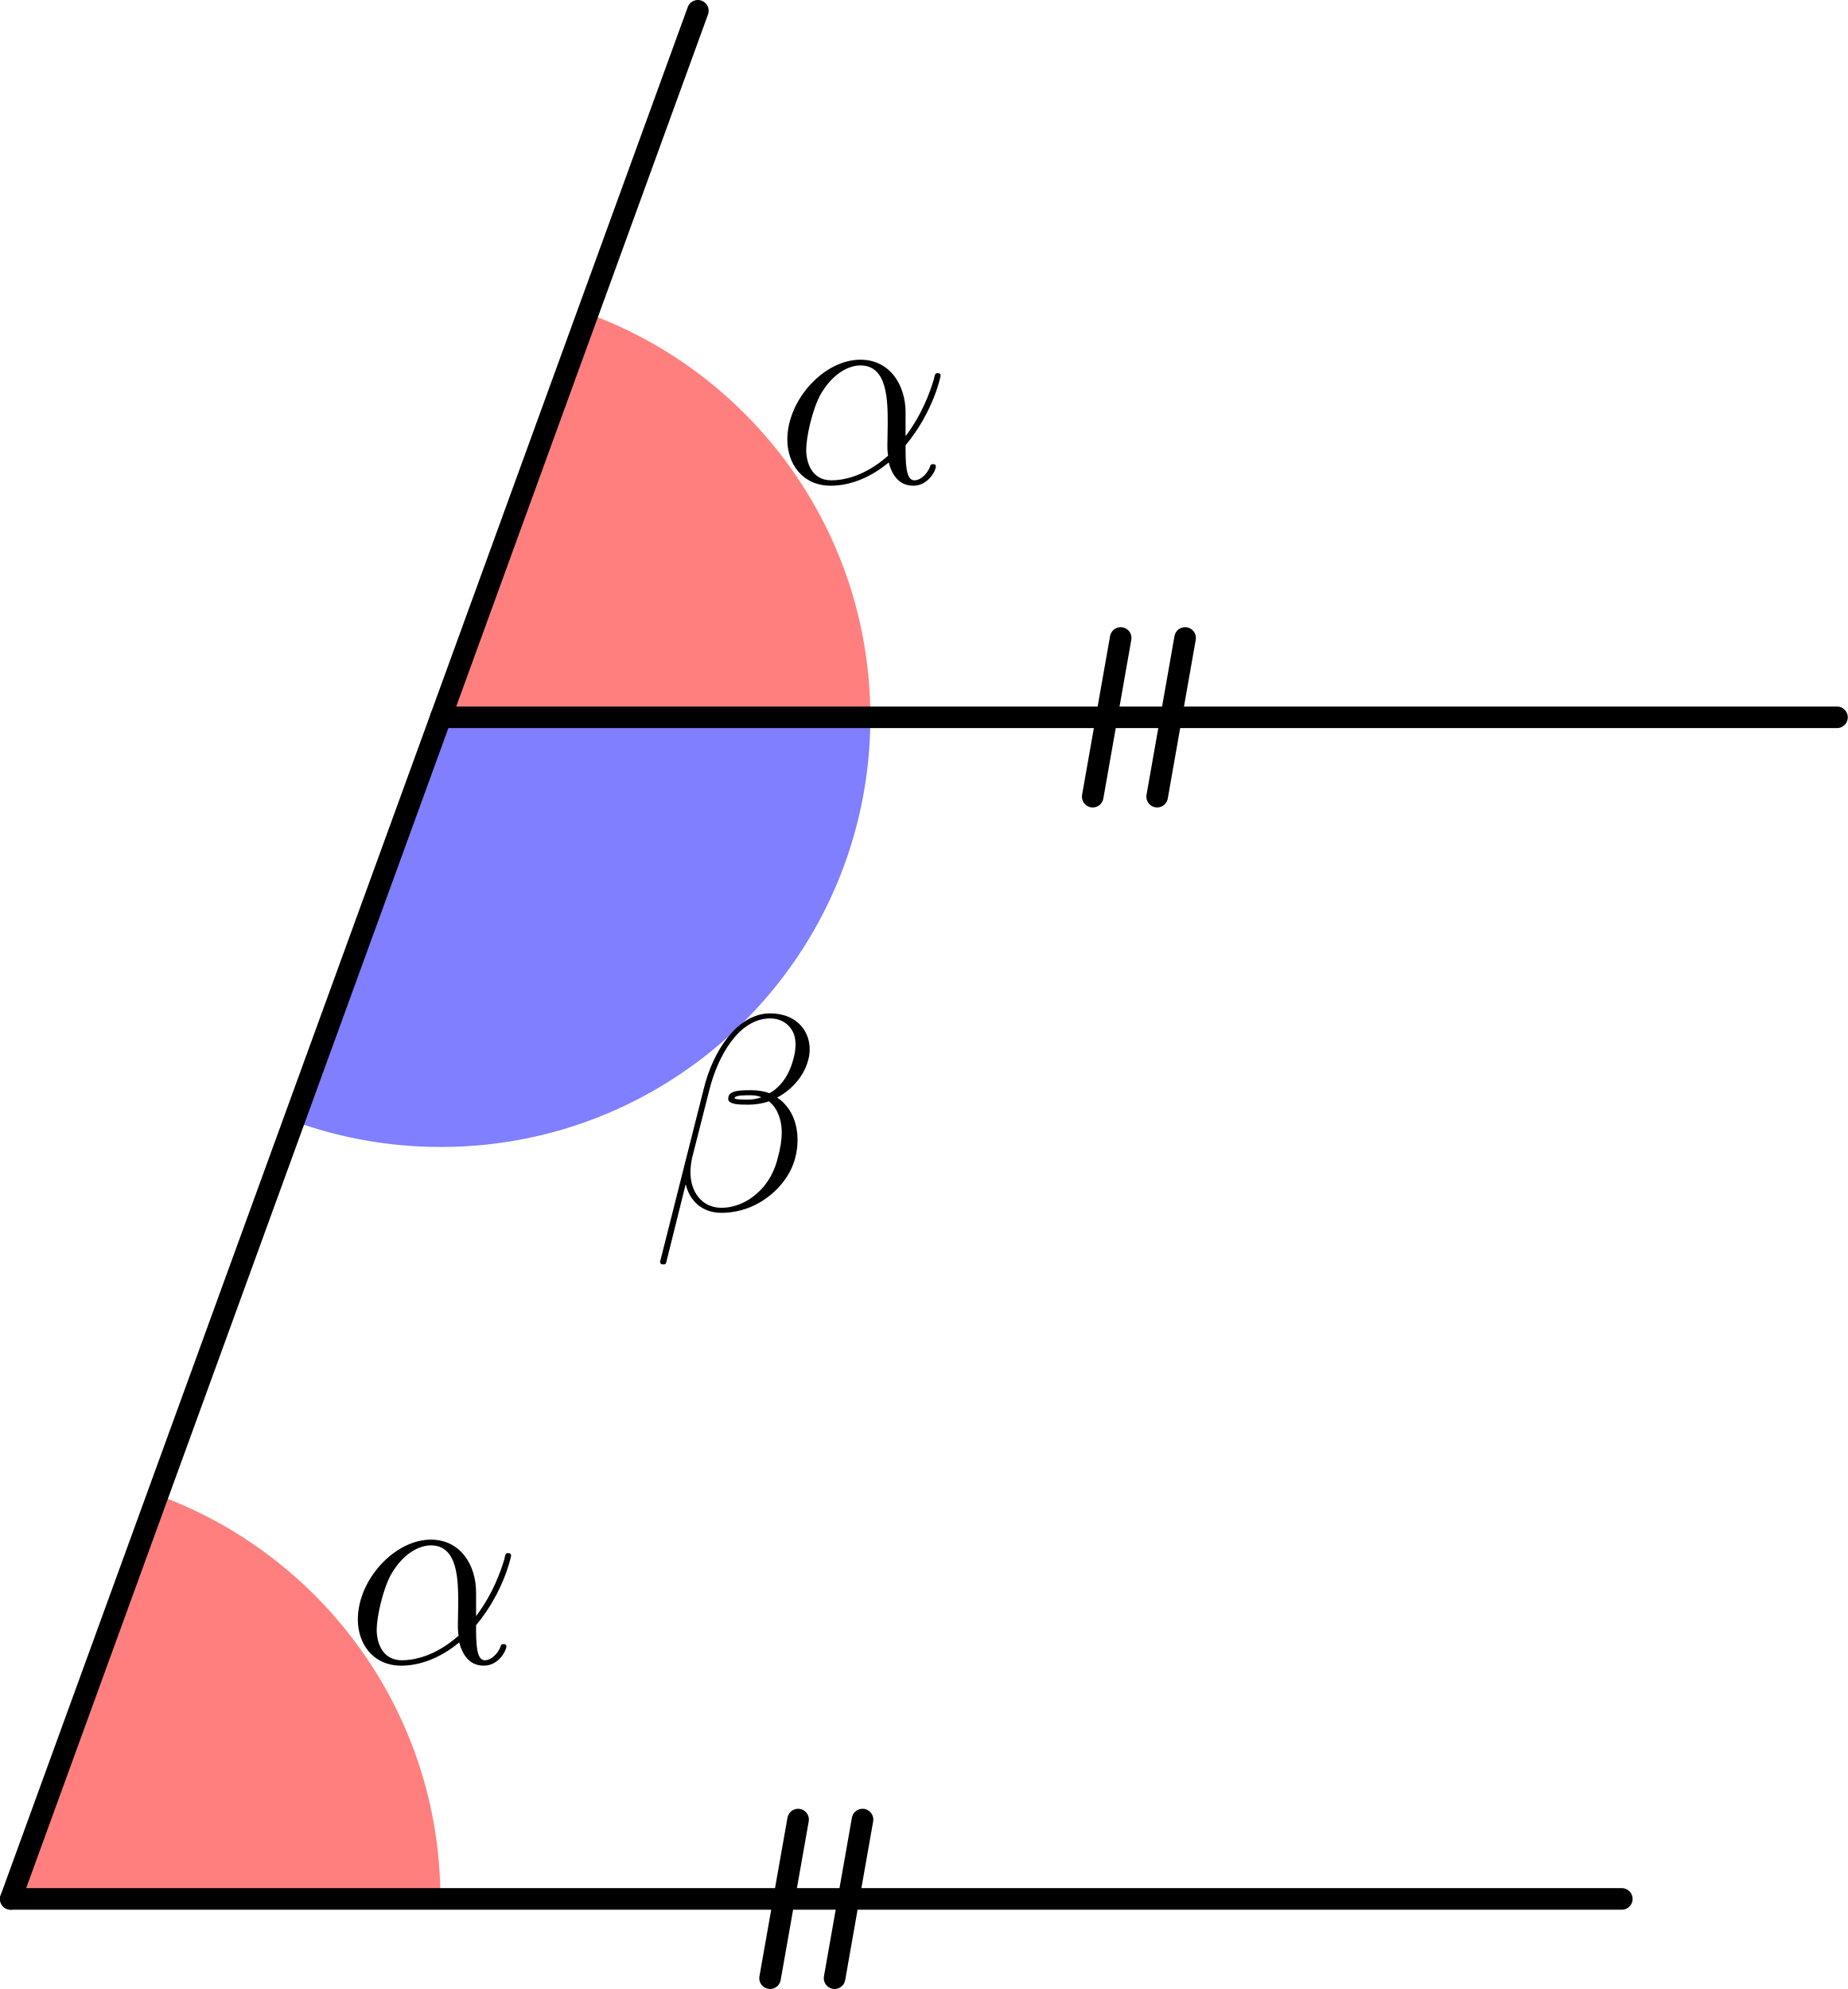
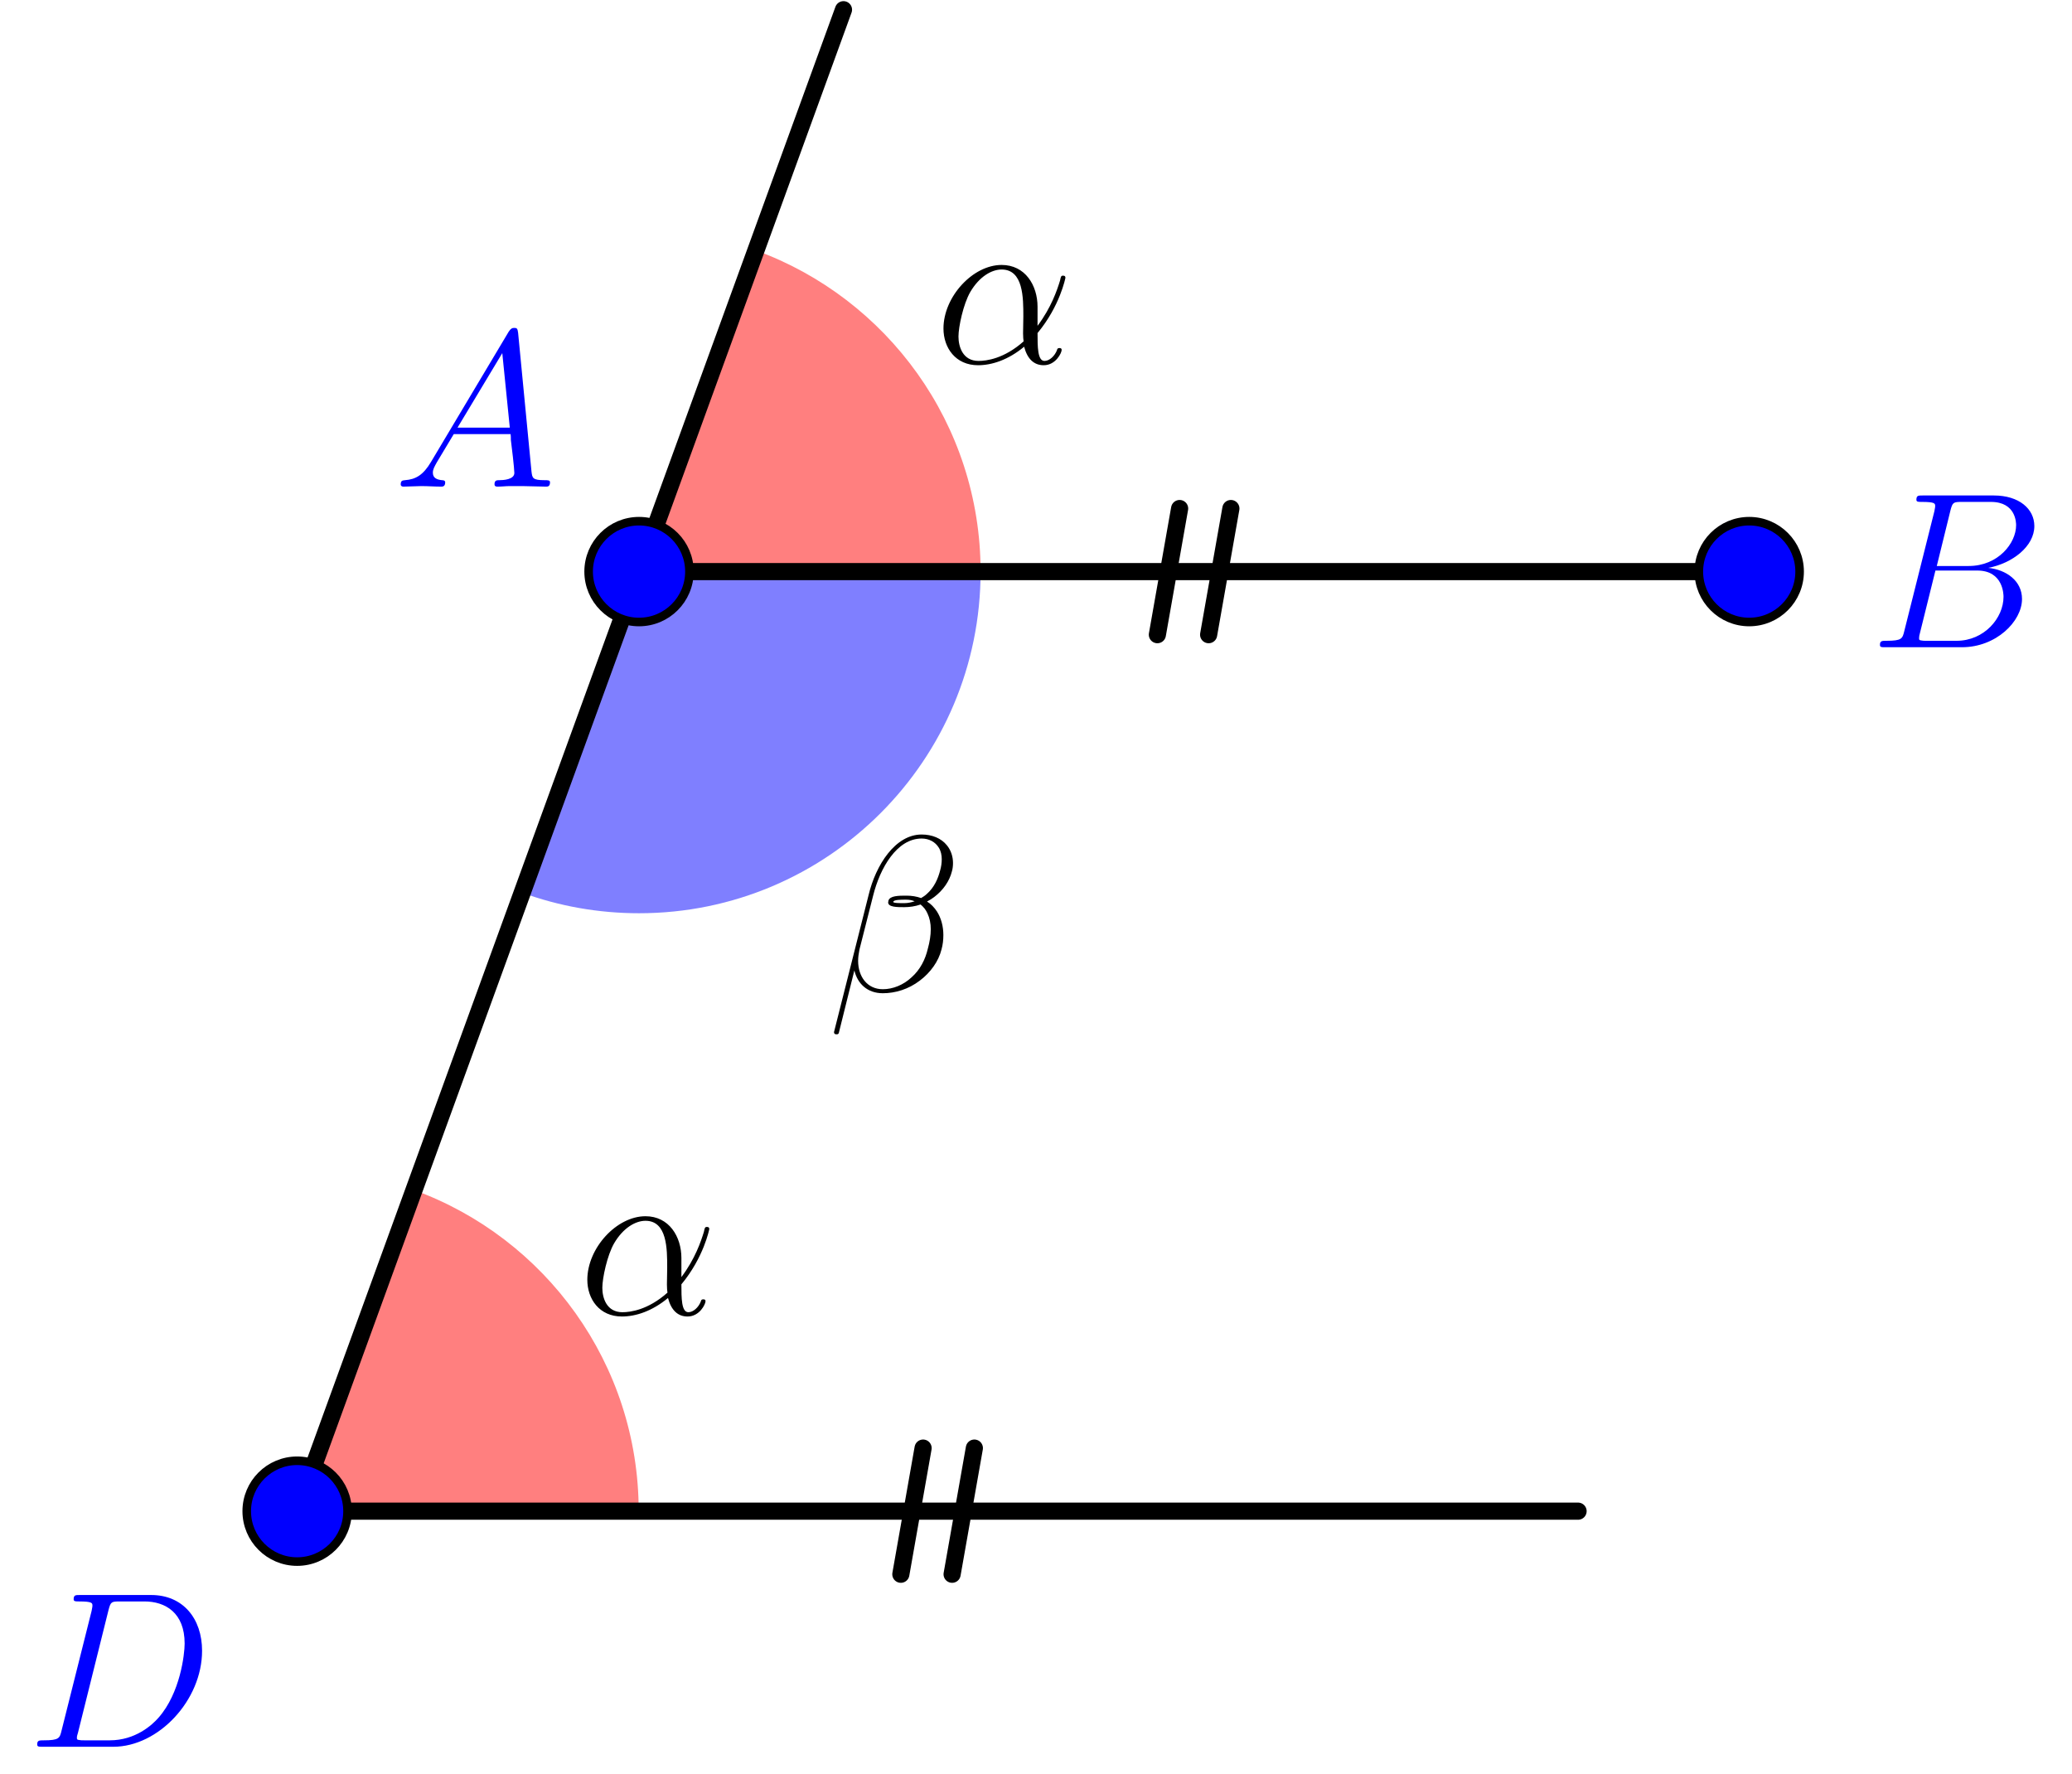
- <svg xmlns="http://www.w3.org/2000/svg" xmlns:xlink="http://www.w3.org/1999/xlink" width="85.7pt" height="92.24pt" viewBox="0 0 85.7 92.24" version="1.1" id="svg18">
+ <svg xmlns="http://www.w3.org/2000/svg" xmlns:xlink="http://www.w3.org/1999/xlink" width="120.78pt" height="103.36pt" viewBox="0 0 120.78 103.36" version="1.1" id="svg27">
  <defs id="defs5">
-     <g id="g2">
+     <g id="g5">
      <g id="glyph-0-0">
        <path d="M 7.406 -0.766 C 7.406 -0.875 7.312 -0.875 7.281 -0.875 C 7.172 -0.875 7.156 -0.844 7.125 -0.734 C 7 -0.422 6.703 -0.125 6.406 -0.125 C 6 -0.125 6 -0.953 6 -1.75 C 7.312 -3.328 7.625 -4.969 7.625 -4.969 C 7.625 -5.094 7.531 -5.094 7.484 -5.094 C 7.375 -5.094 7.359 -5.047 7.312 -4.812 C 7.141 -4.25 6.797 -3.234 6 -2.172 L 6 -3.281 C 6 -4.531 5.281 -5.719 3.906 -5.719 C 2.219 -5.719 0.516 -3.859 0.516 -2.016 C 0.516 -0.891 1.219 0.125 2.531 0.125 C 3.344 0.125 4.297 -0.188 5.219 -0.953 C 5.406 -0.234 5.797 0.125 6.359 0.125 C 7.062 0.125 7.406 -0.594 7.406 -0.766 Z M 5.188 -1.266 C 4.047 -0.25 3.016 -0.125 2.562 -0.125 C 1.641 -0.125 1.391 -0.953 1.391 -1.547 C 1.391 -2.109 1.672 -3.438 2.078 -4.141 C 2.609 -5.047 3.328 -5.453 3.906 -5.453 C 5.172 -5.453 5.172 -3.812 5.172 -2.719 L 5.156 -1.734 C 5.156 -1.484 5.172 -1.406 5.188 -1.266 Z M 5.188 -1.266 " id="path1" />
      </g>
      <g id="glyph-0-1">
        <path d="M 6.641 -2.422 C 6.719 -2.703 6.75 -2.984 6.75 -3.266 C 6.75 -3.766 6.625 -4.25 6.375 -4.641 C 6.219 -4.875 6.031 -5.078 5.797 -5.219 C 5.953 -5.297 6.094 -5.391 6.219 -5.484 C 6.734 -5.875 7.109 -6.406 7.25 -6.984 C 7.297 -7.141 7.312 -7.312 7.312 -7.469 C 7.312 -7.844 7.188 -8.219 6.953 -8.5 C 6.625 -8.906 6.094 -9.125 5.484 -9.125 C 3.953 -9.125 2.812 -7.359 2.391 -5.594 L 0.375 2.391 C 0.375 2.469 0.422 2.516 0.484 2.516 L 0.562 2.516 C 0.609 2.516 0.641 2.484 0.656 2.438 L 1.562 -1.203 C 1.75 -0.422 2.328 0.125 3.219 0.125 C 3.953 0.125 4.719 -0.109 5.375 -0.609 C 6 -1.078 6.469 -1.734 6.641 -2.422 Z M 5.844 -2.469 C 5.703 -1.859 5.406 -1.25 4.891 -0.797 C 4.422 -0.359 3.812 -0.109 3.219 -0.109 C 2.312 -0.109 1.781 -0.844 1.781 -1.766 C 1.781 -1.969 1.812 -2.188 1.859 -2.422 L 2.656 -5.562 C 3.062 -7.188 4.047 -8.891 5.484 -8.891 C 5.922 -8.891 6.281 -8.688 6.484 -8.359 C 6.609 -8.156 6.656 -7.922 6.656 -7.688 C 6.656 -7.469 6.625 -7.25 6.562 -7.031 C 6.438 -6.547 6.219 -6.047 5.797 -5.672 C 5.703 -5.578 5.562 -5.484 5.453 -5.422 C 5.188 -5.516 4.906 -5.562 4.594 -5.562 C 4.156 -5.562 3.625 -5.562 3.547 -5.266 C 3.547 -5.219 3.531 -5.172 3.531 -5.172 C 3.531 -4.891 4.047 -4.891 4.469 -4.891 C 4.781 -4.891 5.109 -4.938 5.422 -5.047 C 5.594 -4.906 5.734 -4.734 5.828 -4.516 C 5.953 -4.25 6.016 -3.938 6.016 -3.609 C 6.016 -3.25 5.953 -2.859 5.844 -2.469 Z M 5.078 -5.234 C 4.891 -5.172 4.672 -5.125 4.484 -5.125 C 4.203 -5.125 3.812 -5.125 3.828 -5.203 C 3.859 -5.328 4.281 -5.328 4.578 -5.328 C 4.766 -5.328 4.922 -5.297 5.078 -5.234 Z M 5.078 -5.234 " id="path2" />
      </g>
+       <g id="glyph-0-2">
+         <path d="M 10.219 -5.594 C 10.219 -7.469 9.109 -8.844 7.25 -8.844 L 3.094 -8.844 C 2.844 -8.844 2.734 -8.844 2.734 -8.594 C 2.734 -8.469 2.844 -8.469 3.047 -8.469 C 3.828 -8.469 3.828 -8.375 3.828 -8.219 C 3.828 -8.219 3.828 -8.125 3.781 -7.922 L 2.031 -0.953 C 1.922 -0.5 1.891 -0.375 0.984 -0.375 C 0.734 -0.375 0.609 -0.375 0.609 -0.141 C 0.609 0 0.688 0 0.953 0 L 5.047 0 C 7.672 0 10.219 -2.703 10.219 -5.594 Z M 9.203 -6.016 C 9.203 -5.375 8.938 -3.125 7.688 -1.703 C 7.312 -1.266 6.328 -0.375 4.844 -0.375 L 3.375 -0.375 C 3.188 -0.375 3.156 -0.375 3.078 -0.391 C 2.938 -0.406 2.922 -0.422 2.922 -0.531 C 2.922 -0.625 2.953 -0.703 2.984 -0.812 L 4.766 -7.969 C 4.891 -8.453 4.938 -8.469 5.438 -8.469 L 6.859 -8.469 C 8.078 -8.469 9.203 -7.812 9.203 -6.016 Z M 9.203 -6.016 " id="path3" />
+       </g>
+       <g id="glyph-0-3">
+         <path d="M 9.141 -0.25 C 9.141 -0.375 9.031 -0.375 8.828 -0.375 C 8.125 -0.375 8.109 -0.5 8.062 -0.875 L 7.281 -8.969 C 7.25 -9.219 7.203 -9.25 7.062 -9.25 C 6.938 -9.25 6.859 -9.219 6.734 -9.031 L 2.203 -1.438 C 1.75 -0.672 1.312 -0.422 0.688 -0.375 C 0.547 -0.359 0.438 -0.359 0.438 -0.125 C 0.438 -0.047 0.5 0 0.594 0 L 1.641 -0.031 C 2.016 -0.031 2.438 0 2.797 0 C 2.875 0 3.031 0 3.031 -0.25 C 3.031 -0.359 2.922 -0.375 2.844 -0.375 C 2.547 -0.406 2.312 -0.5 2.312 -0.812 C 2.312 -1 2.391 -1.141 2.547 -1.422 L 3.531 -3.062 L 6.844 -3.062 C 6.859 -2.938 6.859 -2.844 6.859 -2.719 C 6.906 -2.391 7.062 -1.031 7.062 -0.797 C 7.062 -0.406 6.406 -0.375 6.188 -0.375 C 6.047 -0.375 5.906 -0.375 5.906 -0.141 C 5.906 0 6.016 0 6.094 0 C 6.328 0 6.578 -0.031 6.797 -0.031 L 7.531 -0.031 L 8.906 0 C 9 0 9.141 0 9.141 -0.25 Z M 6.797 -3.438 L 3.75 -3.438 L 6.359 -7.781 Z M 6.797 -3.438 " id="path4" />
+       </g>
+       <g id="glyph-0-4">
+         <path d="M 8.562 -7.109 C 8.562 -6.062 7.516 -4.734 5.797 -4.734 L 3.938 -4.734 L 4.734 -7.969 C 4.859 -8.453 4.906 -8.469 5.422 -8.469 L 7.094 -8.469 C 8.562 -8.469 8.562 -7.234 8.562 -7.109 Z M 8.906 -2.812 C 8.906 -3.875 7.984 -4.516 6.938 -4.625 C 8.344 -4.891 9.625 -5.875 9.625 -7.062 C 9.625 -8.062 8.734 -8.844 7.266 -8.844 L 3.109 -8.844 C 2.859 -8.844 2.75 -8.844 2.75 -8.594 C 2.75 -8.469 2.859 -8.469 3.062 -8.469 C 3.844 -8.469 3.844 -8.375 3.844 -8.219 C 3.844 -8.219 3.844 -8.125 3.797 -7.922 L 2.047 -0.953 C 1.938 -0.5 1.906 -0.375 1 -0.375 C 0.75 -0.375 0.625 -0.375 0.625 -0.141 C 0.625 0 0.703 0 0.953 0 L 5.406 0 C 7.391 0 8.906 -1.5 8.906 -2.812 Z M 7.828 -2.938 C 7.828 -1.703 6.703 -0.375 5.094 -0.375 L 3.344 -0.375 C 3.156 -0.375 3.141 -0.375 3.062 -0.391 C 2.922 -0.406 2.906 -0.422 2.906 -0.531 C 2.906 -0.625 2.922 -0.703 2.953 -0.812 L 3.859 -4.469 L 6.297 -4.469 C 7.828 -4.469 7.828 -3.047 7.828 -2.938 Z M 7.828 -2.938 " id="path5" />
+       </g>
    </g>
-     <clipPath id="clip-0">
-       <path clip-rule="nonzero" d="M 19 32 L 85.699 32 L 85.699 34 L 19 34 Z M 19 32 " id="path3" />
-     </clipPath>
-     <clipPath id="clip-1">
-       <path clip-rule="nonzero" d="M 35 83 L 38 83 L 38 92.238 L 35 92.238 Z M 35 83 " id="path4" />
-     </clipPath>
-     <clipPath id="clip-2">
-       <path clip-rule="nonzero" d="M 38 83 L 41 83 L 41 92.238 L 38 92.238 Z M 38 83 " id="path5" />
-     </clipPath>
  </defs>
-   <path fill-rule="nonzero" fill="rgb(100%, 49.805%, 49.805%)" fill-opacity="1" d="M 0.5 88.062 L 20.426 88.062 C 20.426 79.449 14.965 72.117 7.316 69.332 L 0.5 88.062 " id="path6" />
-   <path fill-rule="nonzero" fill="rgb(49.805%, 49.805%, 100%)" fill-opacity="1" d="M 20.445 33.266 L 13.629 51.996 C 15.754 52.77 18.051 53.191 20.445 53.191 C 31.449 53.191 40.367 44.27 40.367 33.266 L 20.445 33.266 " id="path7" />
-   <path fill-rule="nonzero" fill="rgb(100%, 49.805%, 49.805%)" fill-opacity="1" d="M 20.445 33.266 L 40.367 33.266 C 40.367 24.656 34.906 17.32 27.262 14.539 L 20.445 33.266 " id="path8" />
-   <path fill="none" stroke-width="10" stroke-linecap="round" stroke-linejoin="round" stroke="rgb(0%, 0%, 0%)" stroke-opacity="1" stroke-miterlimit="10" d="M 5 41.775 L 204.453 589.744 " transform="matrix(0.1, 0, 0, -0.1, 0, 92.24)" id="path9" />
-   <path fill="none" stroke-width="10" stroke-linecap="round" stroke-linejoin="round" stroke="rgb(0%, 0%, 0%)" stroke-opacity="1" stroke-miterlimit="10" d="M 204.453 589.744 L 323.672 917.4 " transform="matrix(0.1, 0, 0, -0.1, 0, 92.24)" id="path10" />
-   <path fill="none" stroke-width="10" stroke-linecap="round" stroke-linejoin="round" stroke="rgb(0%, 0%, 0%)" stroke-opacity="1" stroke-miterlimit="10" d="M 5 41.775 L 752.188 41.775 " transform="matrix(0.1, 0, 0, -0.1, 0, 92.24)" id="path11" />
-   <g clip-path="url(#clip-0)" id="g12">
-     <path fill="none" stroke-width="10" stroke-linecap="round" stroke-linejoin="round" stroke="rgb(0%, 0%, 0%)" stroke-opacity="1" stroke-miterlimit="10" d="M 204.453 589.744 L 851.992 589.744 " transform="matrix(0.1, 0, 0, -0.1, 0, 92.24)" id="path12" />
+   <path fill-rule="nonzero" fill="rgb(100%, 49.805%, 49.805%)" fill-opacity="1" d="M 17.32 88.07 L 37.23 88.07 C 37.23 79.465 31.773 72.137 24.133 69.355 L 17.32 88.07 " id="path6" />
+   <path fill-rule="nonzero" fill="rgb(49.805%, 49.805%, 100%)" fill-opacity="1" d="M 37.25 33.312 L 30.438 52.027 C 32.562 52.801 34.855 53.223 37.25 53.223 C 48.246 53.223 57.16 44.309 57.16 33.312 L 37.25 33.312 " id="path7" />
+   <path fill-rule="nonzero" fill="rgb(100%, 49.805%, 49.805%)" fill-opacity="1" d="M 37.25 33.312 L 57.16 33.312 C 57.16 24.707 51.703 17.379 44.062 14.594 L 37.25 33.312 " id="path8" />
+   <path fill="none" stroke-width="9.993" stroke-linecap="round" stroke-linejoin="round" stroke="rgb(0%, 0%, 0%)" stroke-opacity="1" stroke-miterlimit="10" d="M 173.203 152.897 L 372.5 700.475 " transform="matrix(0.1, 0, 0, -0.1, 0, 103.36)" id="path9" />
+   <path fill="none" stroke-width="9.993" stroke-linecap="round" stroke-linejoin="round" stroke="rgb(0%, 0%, 0%)" stroke-opacity="1" stroke-miterlimit="10" d="M 372.5 700.475 L 491.68 1027.936 " transform="matrix(0.1, 0, 0, -0.1, 0, 103.36)" id="path10" />
+   <path fill="none" stroke-width="9.993" stroke-linecap="round" stroke-linejoin="round" stroke="rgb(0%, 0%, 0%)" stroke-opacity="1" stroke-miterlimit="10" d="M 173.203 152.897 L 919.883 152.897 " transform="matrix(0.1, 0, 0, -0.1, 0, 103.36)" id="path11" />
+   <path fill="none" stroke-width="9.993" stroke-linecap="round" stroke-linejoin="round" stroke="rgb(0%, 0%, 0%)" stroke-opacity="1" stroke-miterlimit="10" d="M 372.5 700.475 L 1019.648 700.475 " transform="matrix(0.1, 0, 0, -0.1, 0, 103.36)" id="path12" />
+   <path fill="none" stroke-width="9.993" stroke-linecap="round" stroke-linejoin="round" stroke="rgb(0%, 0%, 0%)" stroke-opacity="1" stroke-miterlimit="10" d="M 525.117 116.139 L 538.086 189.655 " transform="matrix(0.1, 0, 0, -0.1, 0, 103.36)" id="path13" />
+   <path fill="none" stroke-width="9.993" stroke-linecap="round" stroke-linejoin="round" stroke="rgb(0%, 0%, 0%)" stroke-opacity="1" stroke-miterlimit="10" d="M 555 116.139 L 567.969 189.655 " transform="matrix(0.1, 0, 0, -0.1, 0, 103.36)" id="path14" />
+   <path fill="none" stroke-width="9.993" stroke-linecap="round" stroke-linejoin="round" stroke="rgb(0%, 0%, 0%)" stroke-opacity="1" stroke-miterlimit="10" d="M 674.648 663.717 L 687.617 737.233 " transform="matrix(0.1, 0, 0, -0.1, 0, 103.36)" id="path15" />
+   <path fill="none" stroke-width="9.993" stroke-linecap="round" stroke-linejoin="round" stroke="rgb(0%, 0%, 0%)" stroke-opacity="1" stroke-miterlimit="10" d="M 704.531 663.717 L 717.5 737.233 " transform="matrix(0.1, 0, 0, -0.1, 0, 103.36)" id="path16" />
+   <path fill-rule="nonzero" fill="rgb(0%, 0%, 100%)" fill-opacity="1" d="M 20.258 88.07 C 20.258 86.449 18.941 85.133 17.32 85.133 C 15.699 85.133 14.383 86.449 14.383 88.07 C 14.383 89.691 15.699 91.008 17.32 91.008 C 18.941 91.008 20.258 89.691 20.258 88.07 " id="path17" />
+   <path fill="none" stroke-width="4.997" stroke-linecap="round" stroke-linejoin="round" stroke="rgb(0%, 0%, 0%)" stroke-opacity="1" stroke-miterlimit="10" d="M 202.578 152.897 C 202.578 169.108 189.414 182.272 173.203 182.272 C 156.992 182.272 143.828 169.108 143.828 152.897 C 143.828 136.686 156.992 123.522 173.203 123.522 C 189.414 123.522 202.578 136.686 202.578 152.897 Z M 202.578 152.897 " transform="matrix(0.1, 0, 0, -0.1, 0, 103.36)" id="path18" />
+   <path fill-rule="nonzero" fill="rgb(0%, 0%, 100%)" fill-opacity="1" d="M 40.188 33.312 C 40.188 31.691 38.871 30.375 37.25 30.375 C 35.629 30.375 34.312 31.691 34.312 33.312 C 34.312 34.934 35.629 36.25 37.25 36.25 C 38.871 36.25 40.188 34.934 40.188 33.312 " id="path19" />
+   <path fill="none" stroke-width="4.997" stroke-linecap="round" stroke-linejoin="round" stroke="rgb(0%, 0%, 0%)" stroke-opacity="1" stroke-miterlimit="10" d="M 401.875 700.475 C 401.875 716.686 388.711 729.85 372.5 729.85 C 356.289 729.85 343.125 716.686 343.125 700.475 C 343.125 684.264 356.289 671.1 372.5 671.1 C 388.711 671.1 401.875 684.264 401.875 700.475 Z M 401.875 700.475 " transform="matrix(0.1, 0, 0, -0.1, 0, 103.36)" id="path20" />
+   <path fill-rule="nonzero" fill="rgb(0%, 0%, 100%)" fill-opacity="1" d="M 104.902 33.312 C 104.902 31.691 103.586 30.375 101.965 30.375 C 100.344 30.375 99.027 31.691 99.027 33.312 C 99.027 34.934 100.344 36.25 101.965 36.25 C 103.586 36.25 104.902 34.934 104.902 33.312 " id="path21" />
+   <path fill="none" stroke-width="4.997" stroke-linecap="round" stroke-linejoin="round" stroke="rgb(0%, 0%, 0%)" stroke-opacity="1" stroke-miterlimit="10" d="M 1049.023 700.475 C 1049.023 716.686 1035.859 729.85 1019.648 729.85 C 1003.438 729.85 990.273 716.686 990.273 700.475 C 990.273 684.264 1003.438 671.1 1019.648 671.1 C 1035.859 671.1 1049.023 684.264 1049.023 700.475 Z M 1049.023 700.475 " transform="matrix(0.1, 0, 0, -0.1, 0, 103.36)" id="path22" />
+   <g fill="rgb(0%, 0%, 0%)" fill-opacity="1" id="g22">
+     <use xlink:href="#glyph-0-0" x="33.72" y="76.6" id="use22" />
  </g>
-   <g clip-path="url(#clip-1)" id="g13">
-     <path fill="none" stroke-width="10" stroke-linecap="round" stroke-linejoin="round" stroke="rgb(0%, 0%, 0%)" stroke-opacity="1" stroke-miterlimit="10" d="M 357.148 5.017 L 370.156 78.572 " transform="matrix(0.1, 0, 0, -0.1, 0, 92.24)" id="path13" />
+   <g fill="rgb(0%, 0%, 0%)" fill-opacity="1" id="g23">
+     <use xlink:href="#glyph-0-1" x="48.24" y="57.76" id="use23" />
  </g>
-   <g clip-path="url(#clip-2)" id="g14">
-     <path fill="none" stroke-width="10" stroke-linecap="round" stroke-linejoin="round" stroke="rgb(0%, 0%, 0%)" stroke-opacity="1" stroke-miterlimit="10" d="M 387.07 5.017 L 400.039 78.572 " transform="matrix(0.1, 0, 0, -0.1, 0, 92.24)" id="path14" />
+   <g fill="rgb(0%, 0%, 0%)" fill-opacity="1" id="g24">
+     <use xlink:href="#glyph-0-0" x="54.48" y="21.16" id="use24" />
  </g>
-   <path fill="none" stroke-width="10" stroke-linecap="round" stroke-linejoin="round" stroke="rgb(0%, 0%, 0%)" stroke-opacity="1" stroke-miterlimit="10" d="M 506.797 552.947 L 519.766 626.541 " transform="matrix(0.1, 0, 0, -0.1, 0, 92.24)" id="path15" />
-   <path fill="none" stroke-width="10" stroke-linecap="round" stroke-linejoin="round" stroke="rgb(0%, 0%, 0%)" stroke-opacity="1" stroke-miterlimit="10" d="M 536.68 552.947 L 549.648 626.541 " transform="matrix(0.1, 0, 0, -0.1, 0, 92.24)" id="path16" />
-   <g fill="rgb(0%, 0%, 0%)" fill-opacity="1" id="g16">
-     <use xlink:href="#glyph-0-0" x="16.08" y="77.12" id="use16" />
+   <g fill="rgb(0%, 0%, 100%)" fill-opacity="1" id="g25">
+     <use xlink:href="#glyph-0-2" x="1.56" y="101.8" id="use25" />
  </g>
-   <g fill="rgb(0%, 0%, 0%)" fill-opacity="1" id="g17">
-     <use xlink:href="#glyph-0-1" x="30.24" y="56.12" id="use17" />
+   <g fill="rgb(0%, 0%, 100%)" fill-opacity="1" id="g26">
+     <use xlink:href="#glyph-0-3" x="22.92" y="28.36" id="use26" />
  </g>
-   <g fill="rgb(0%, 0%, 0%)" fill-opacity="1" id="g18">
-     <use xlink:href="#glyph-0-0" x="36" y="22.4" id="use18" />
+   <g fill="rgb(0%, 0%, 100%)" fill-opacity="1" id="g27">
+     <use xlink:href="#glyph-0-4" x="108.96" y="37.72" id="use27" />
  </g>
</svg>
